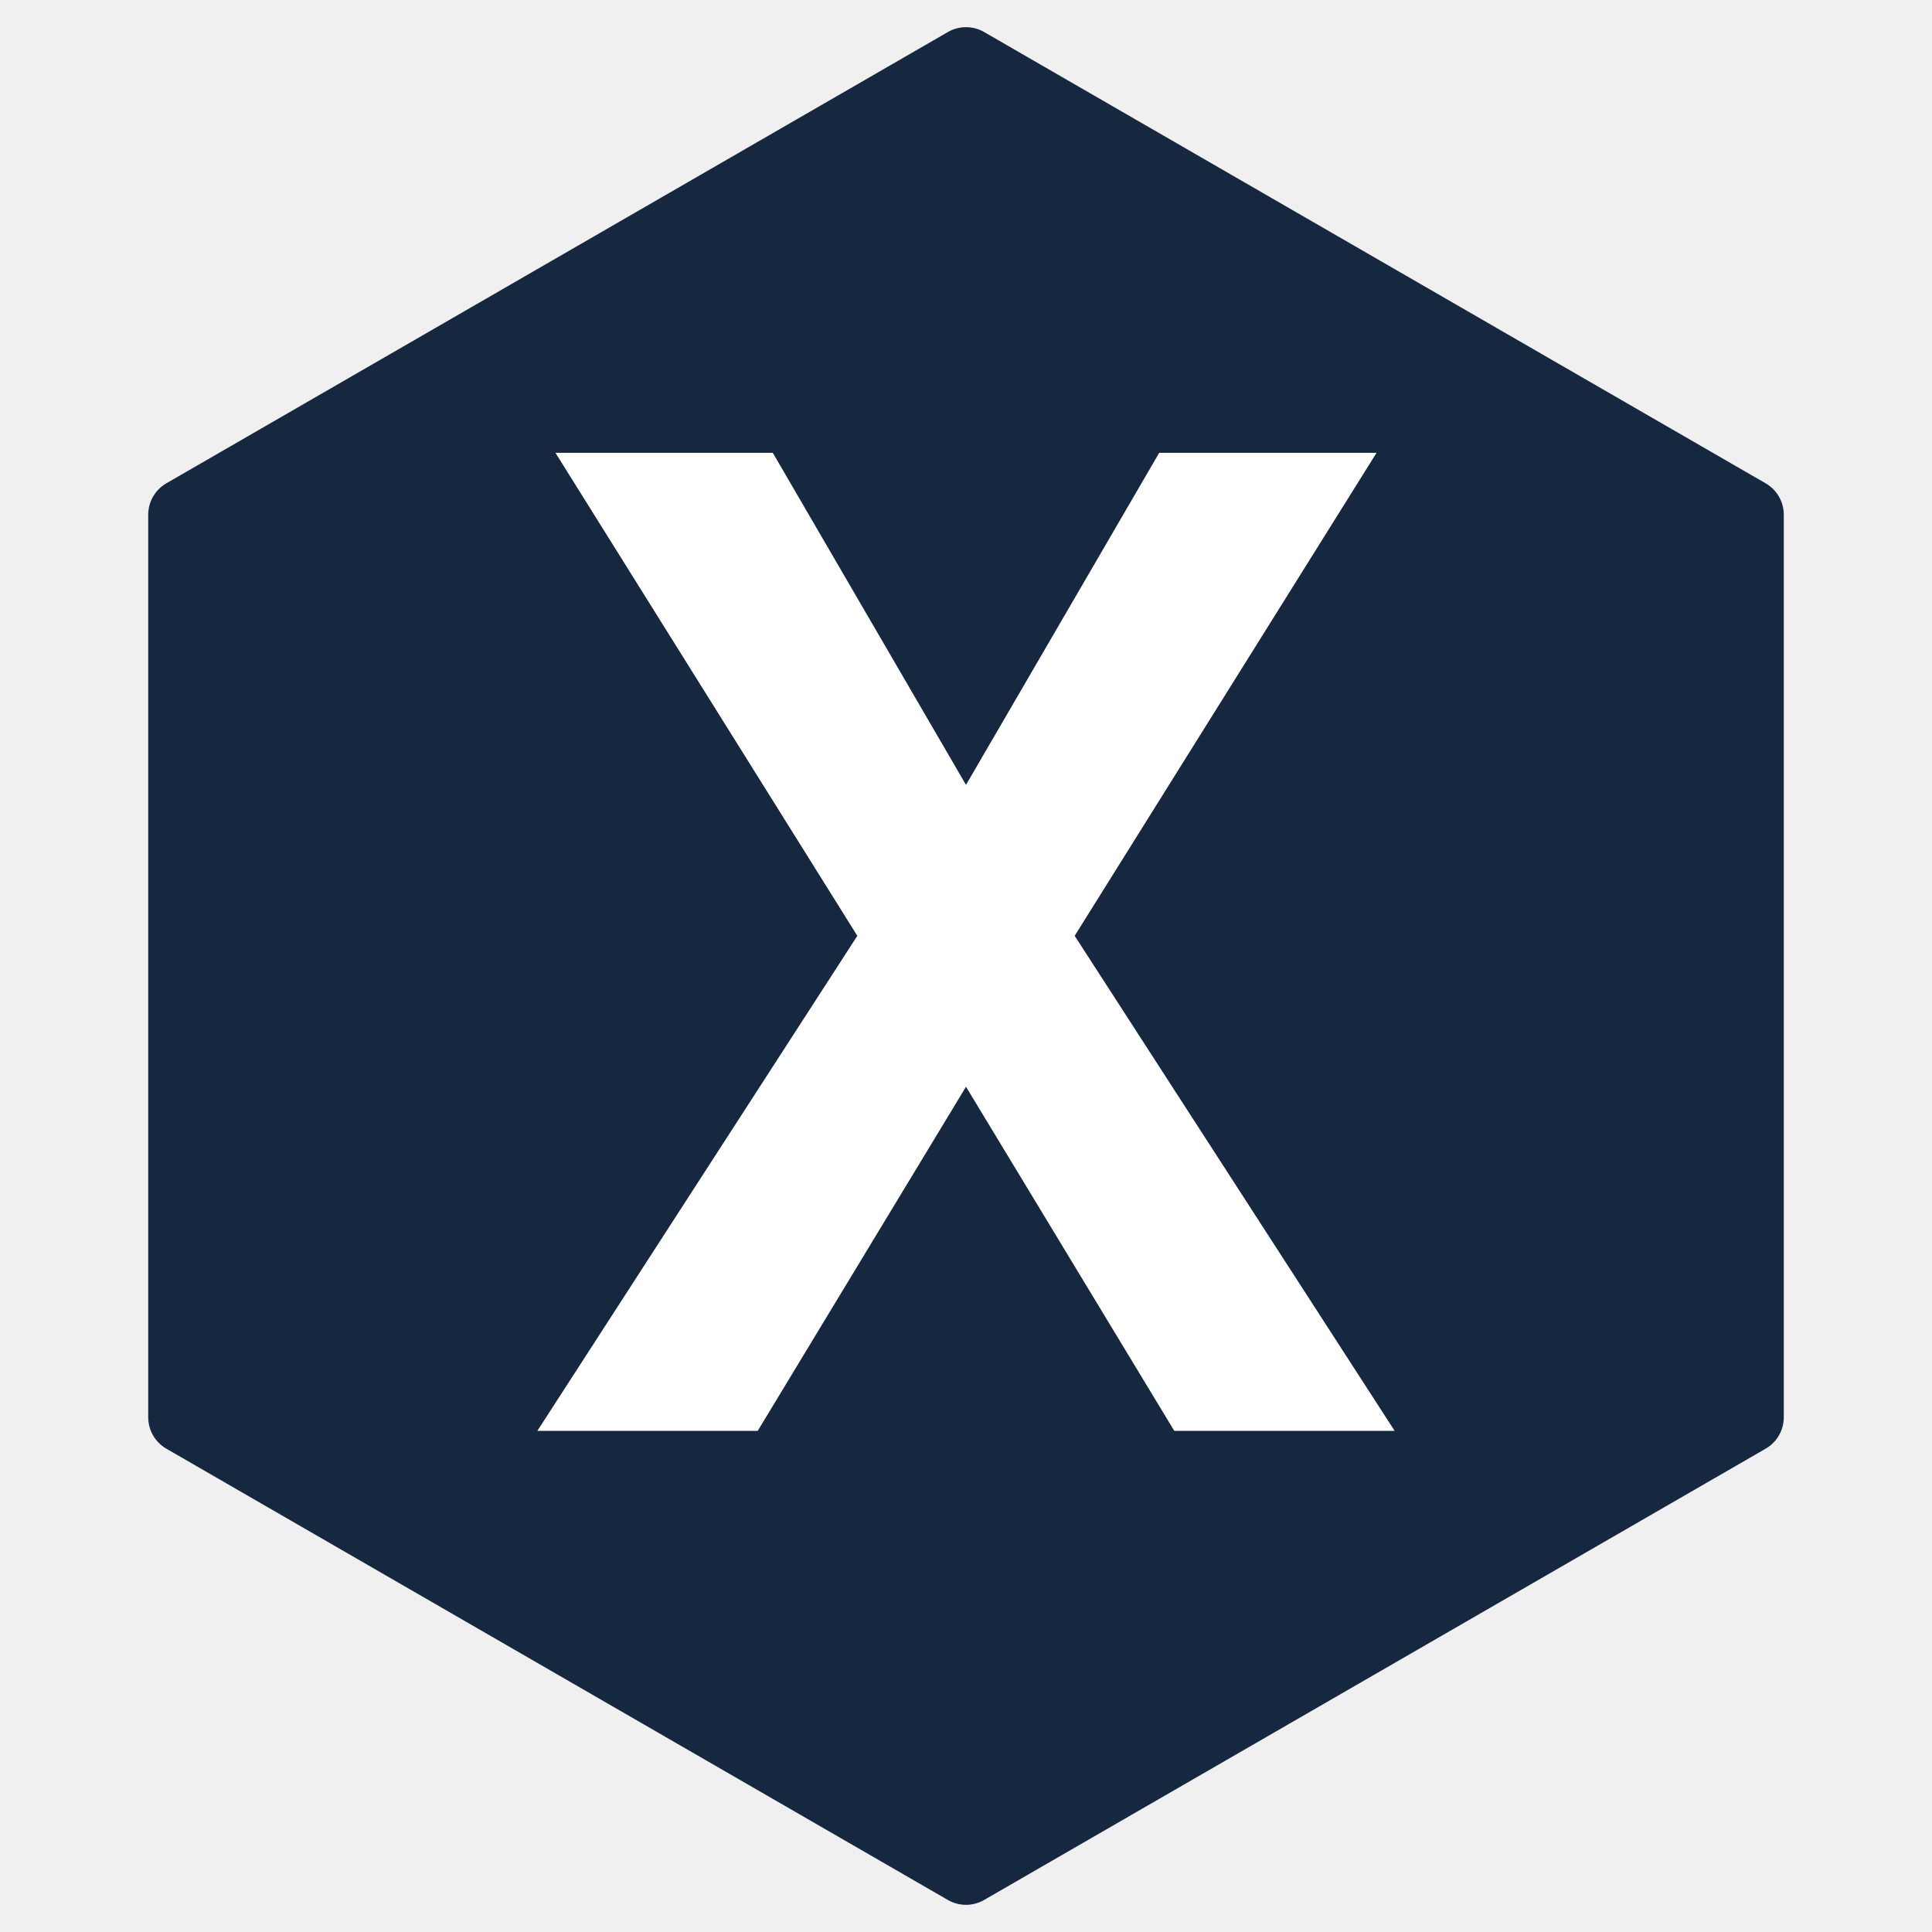
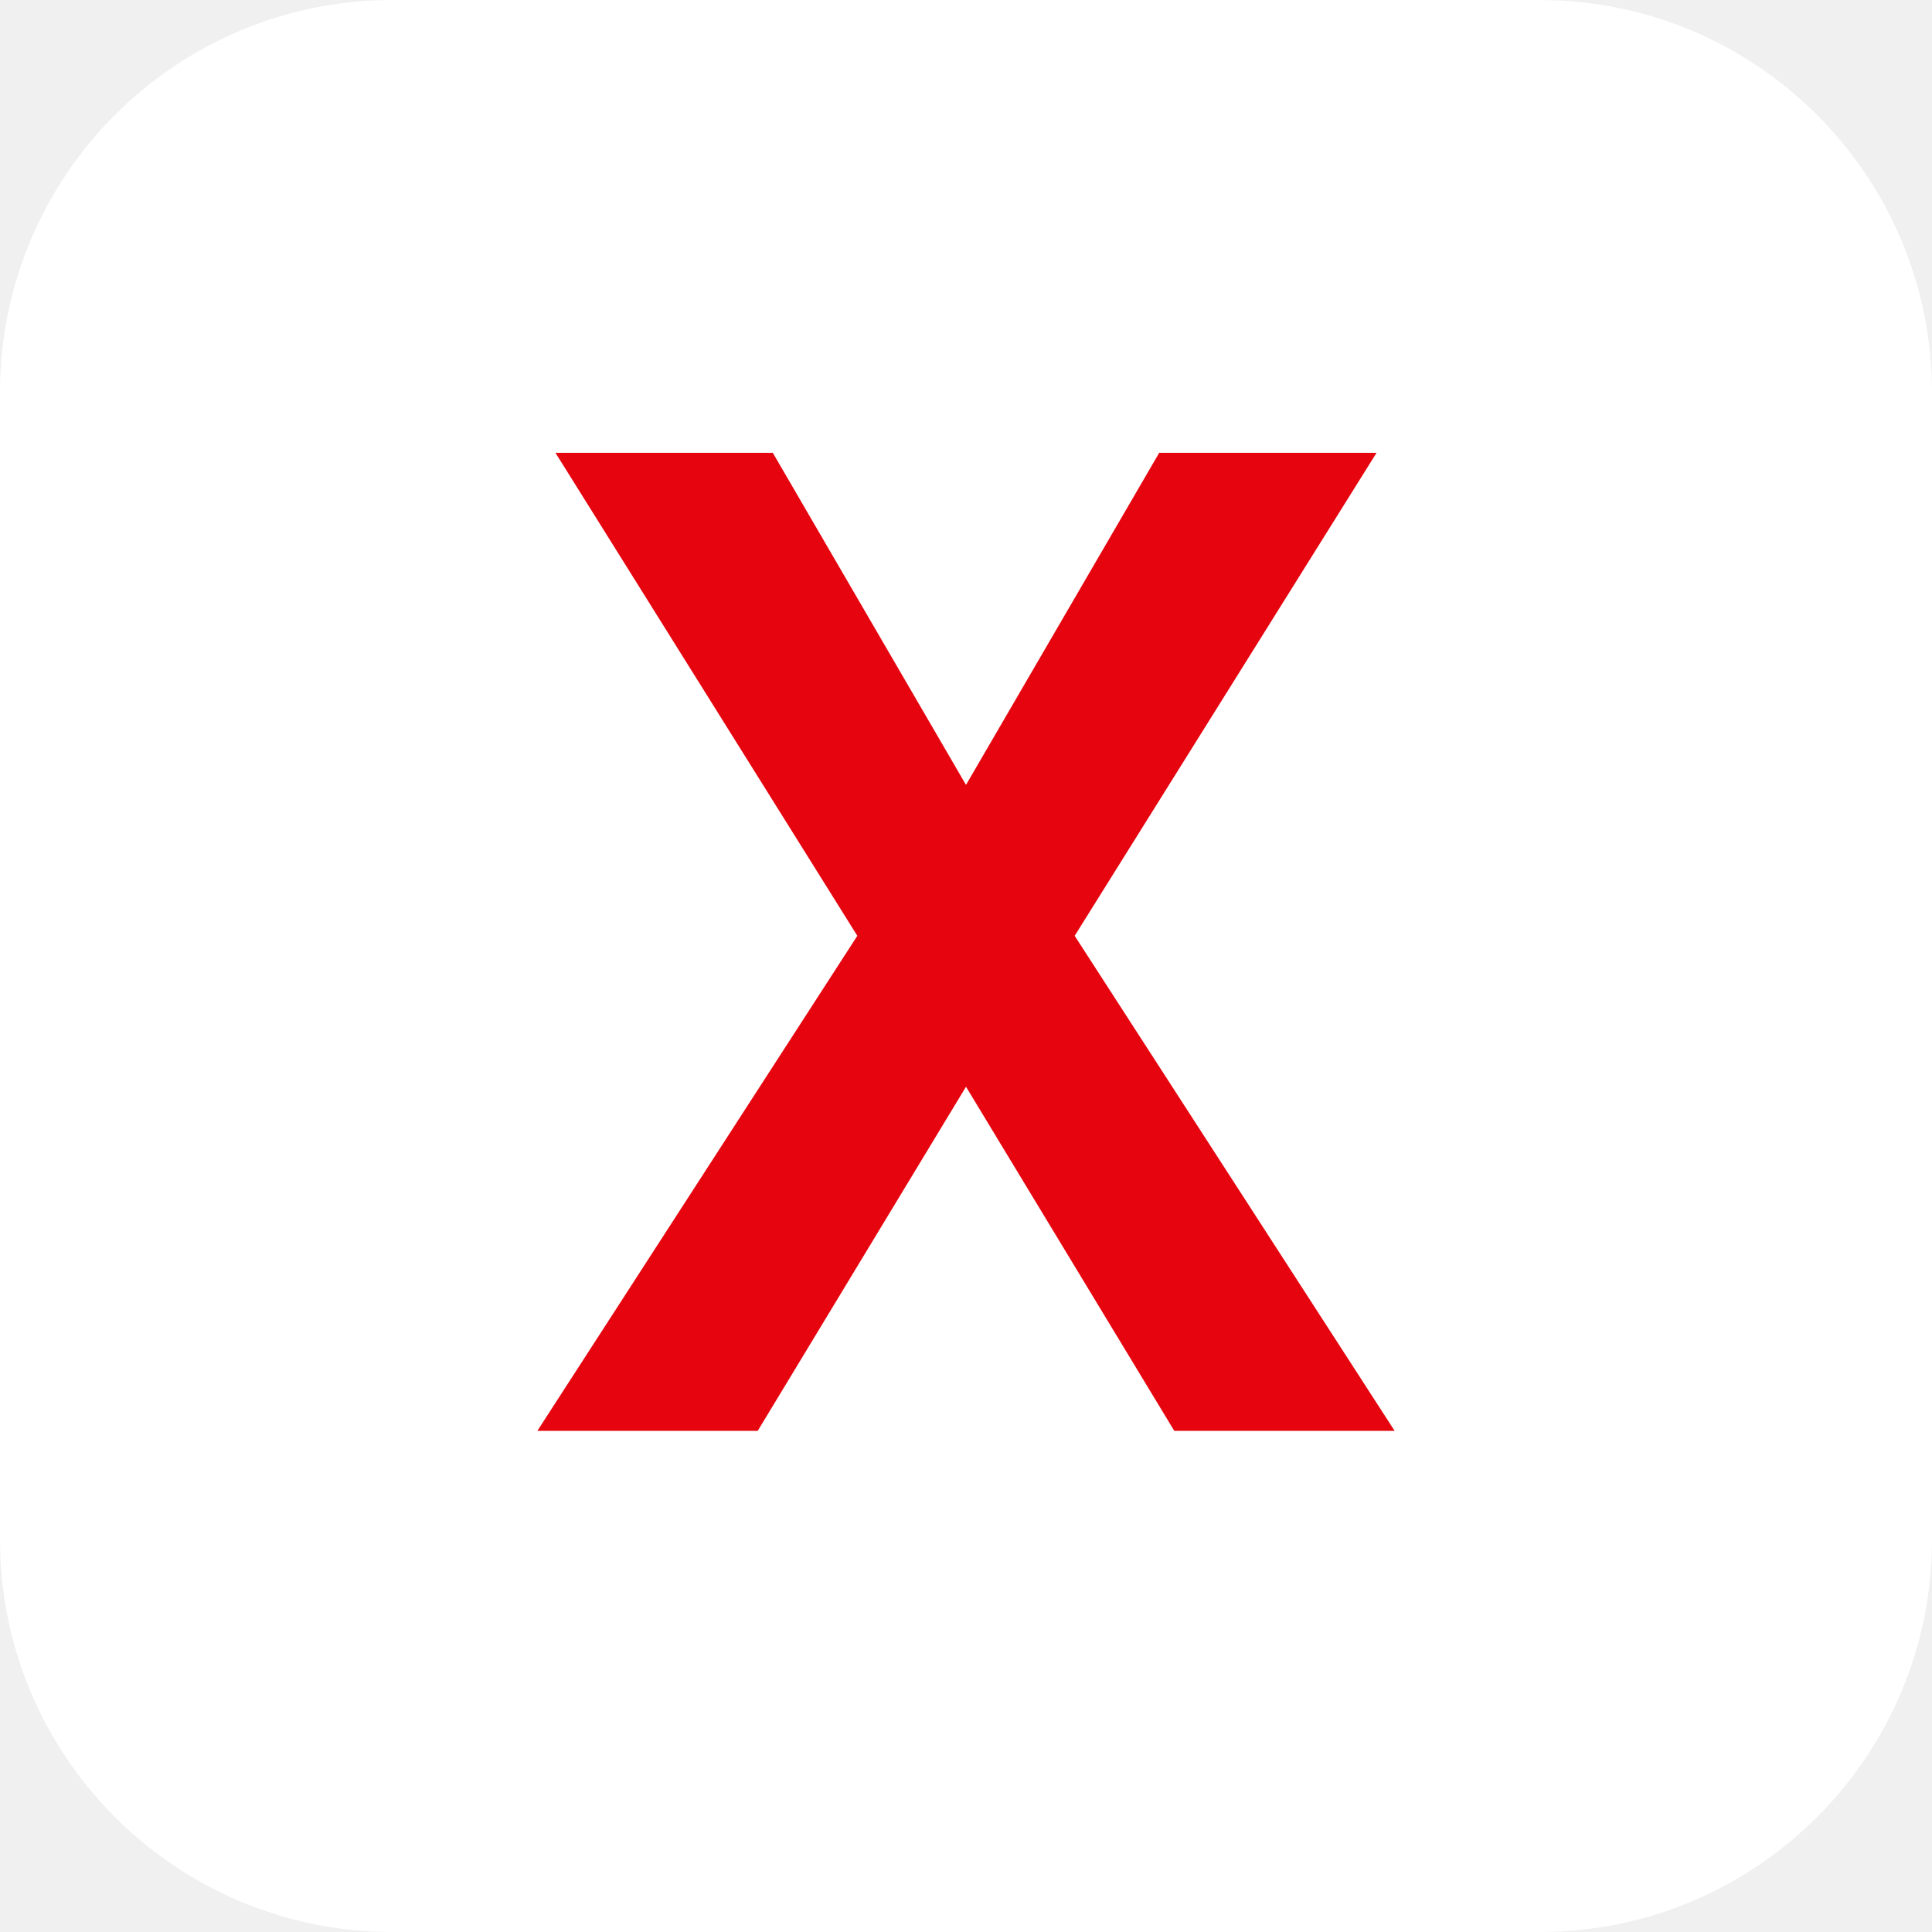
- <svg xmlns="http://www.w3.org/2000/svg" viewBox="0 0 64 64" role="img" aria-label="XVR Trade Skills">
-   <polygon points="32.00,61.90 6.11,46.95 6.11,17.05 32.00,2.10 57.89,17.05 57.89,46.95" fill="#15283F" stroke="#15283F" stroke-width="2.4" stroke-linejoin="round" />
-   <path d="M18.4 15.0 L25.6 15.0 L32.0 26.0 L38.4 15.0 L45.6 15.0 L35.6 31.0 L46.2 47.4 L38.9 47.4 L32.0 36.0 L25.1 47.4 L17.8 47.4 L28.4 31.0 Z" fill="#FFFFFF" />
+ <svg xmlns="http://www.w3.org/2000/svg" viewBox="0 0 64 64" role="img" aria-label="XVR Trades">
+   <rect width="64" height="64" rx="13" fill="#FFFFFF" />
+   <path d="M18.4 15.0 L25.6 15.0 L32.0 26.0 L38.4 15.0 L45.6 15.0 L35.6 31.0 L46.2 47.4 L38.9 47.4 L32.0 36.0 L25.1 47.4 L17.8 47.4 L28.4 31.0 Z" fill="#E6050F" />
</svg>
